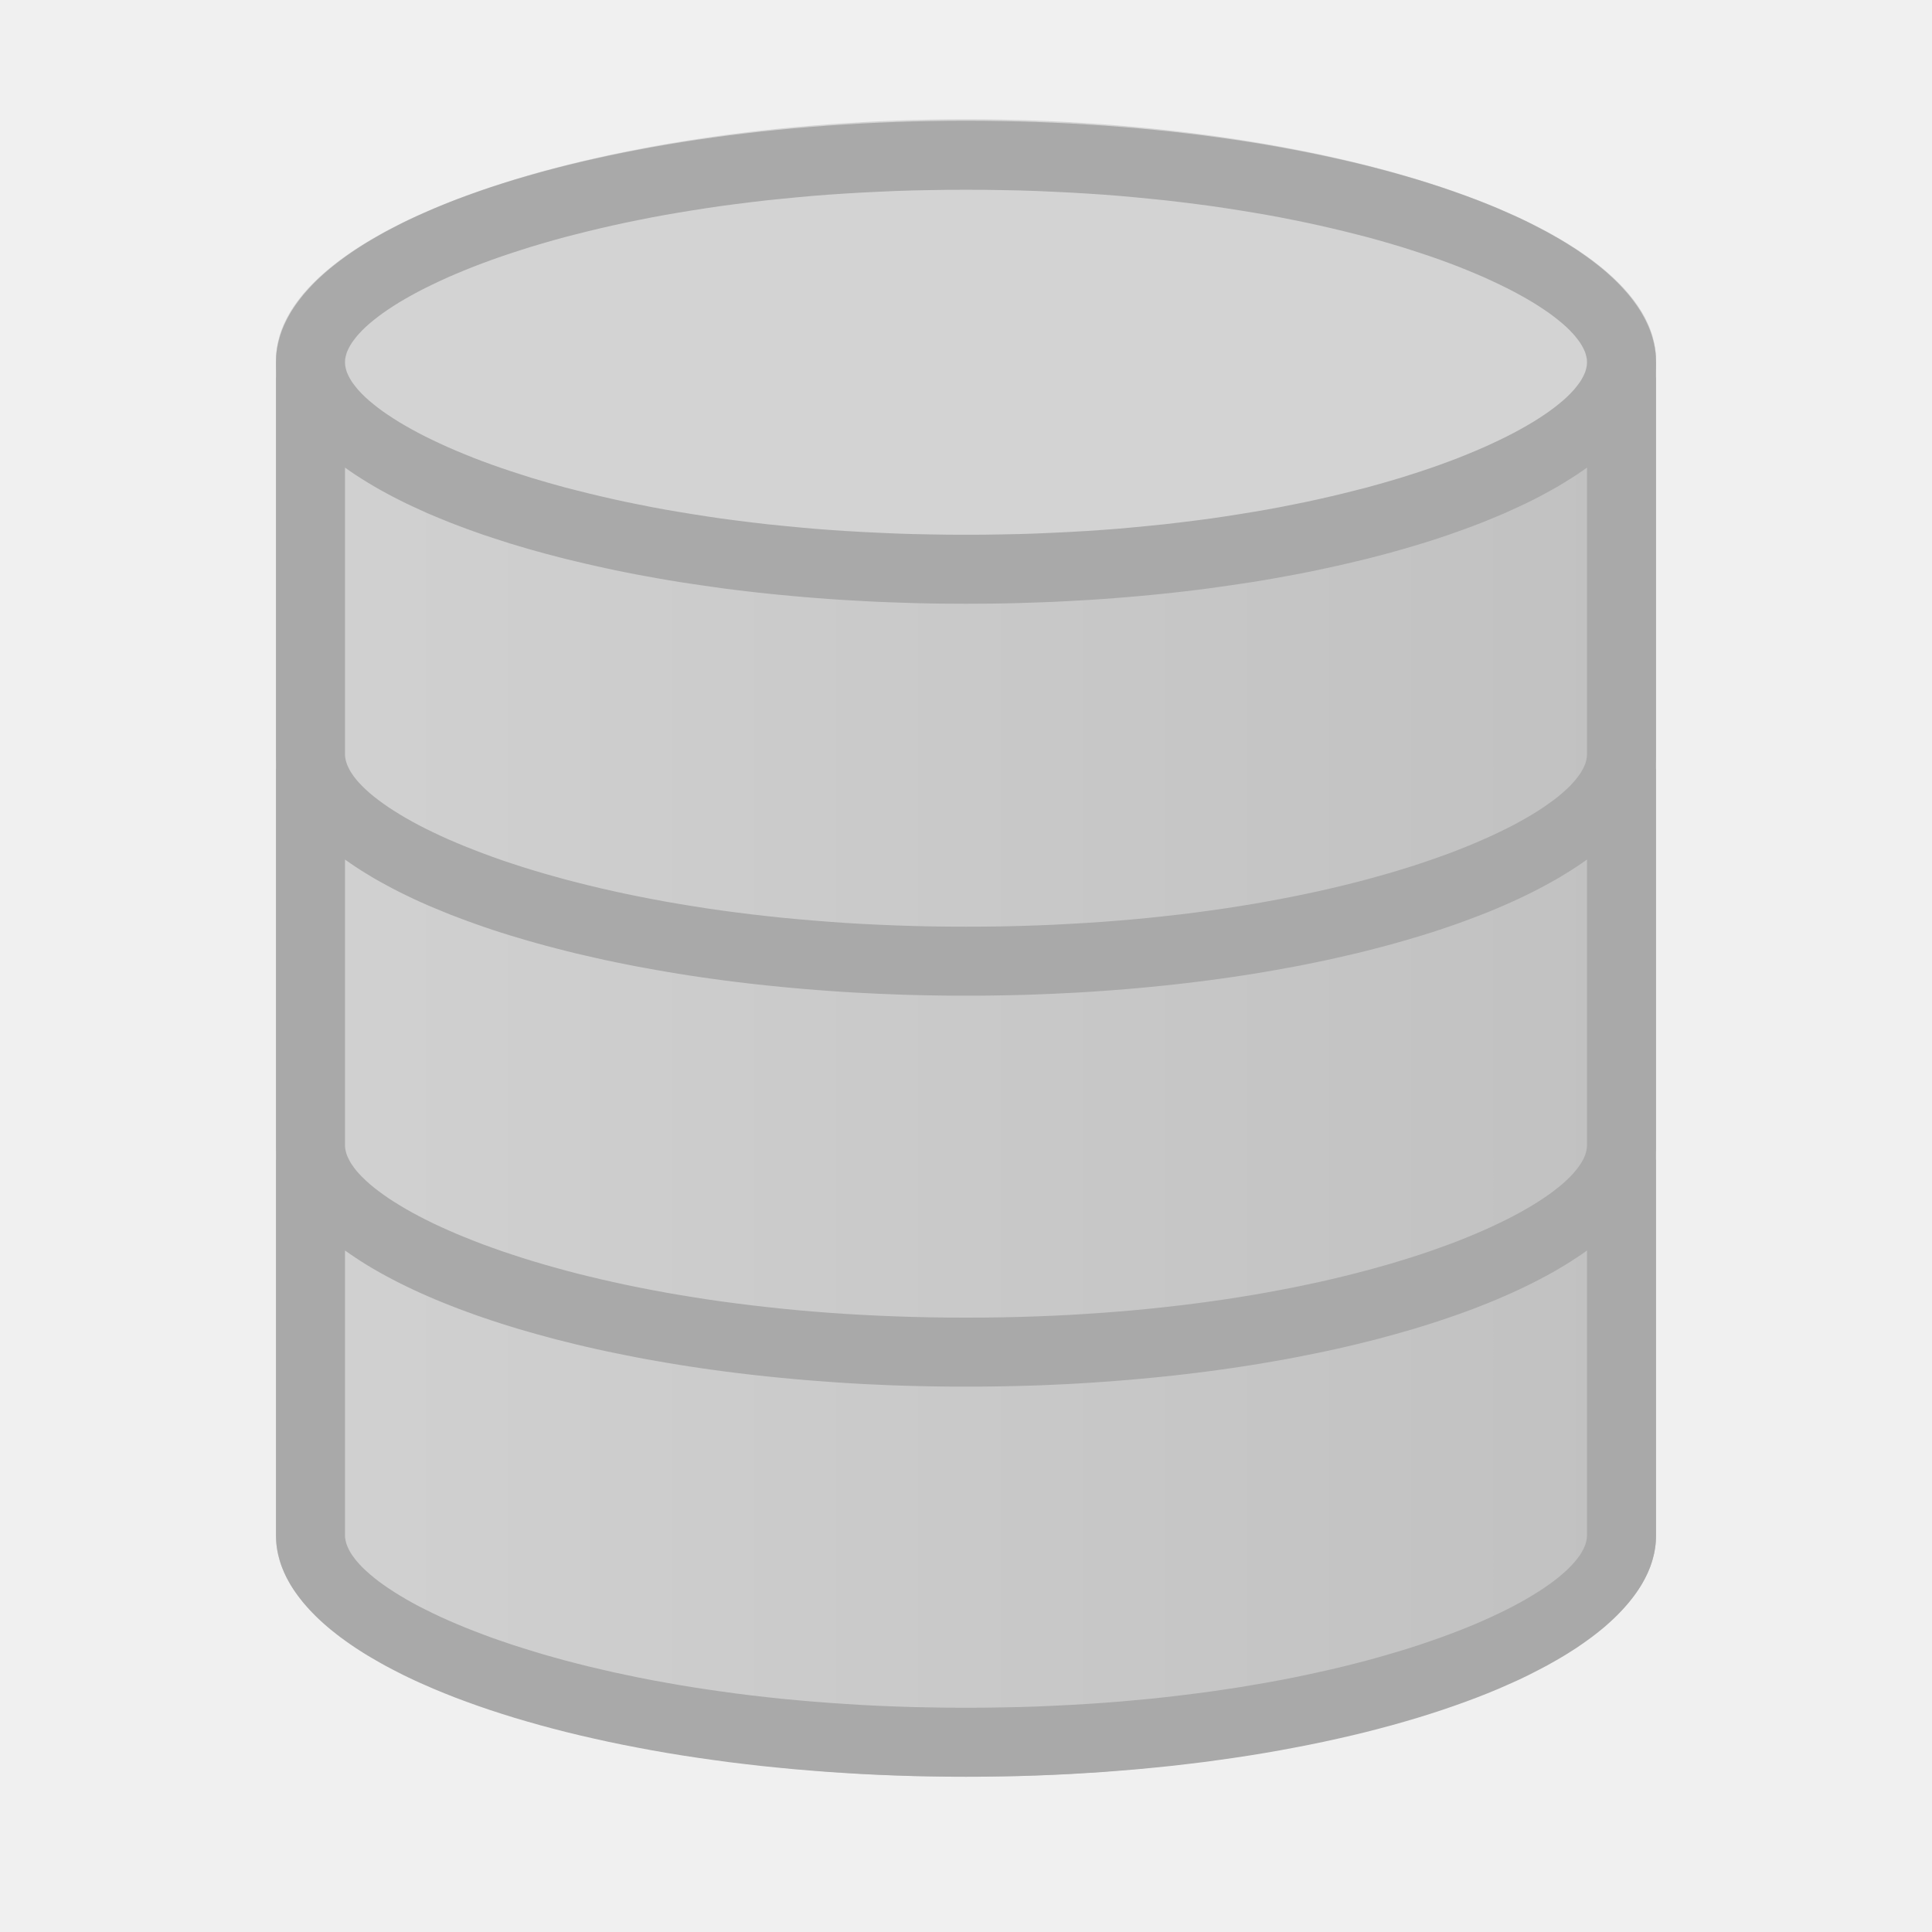
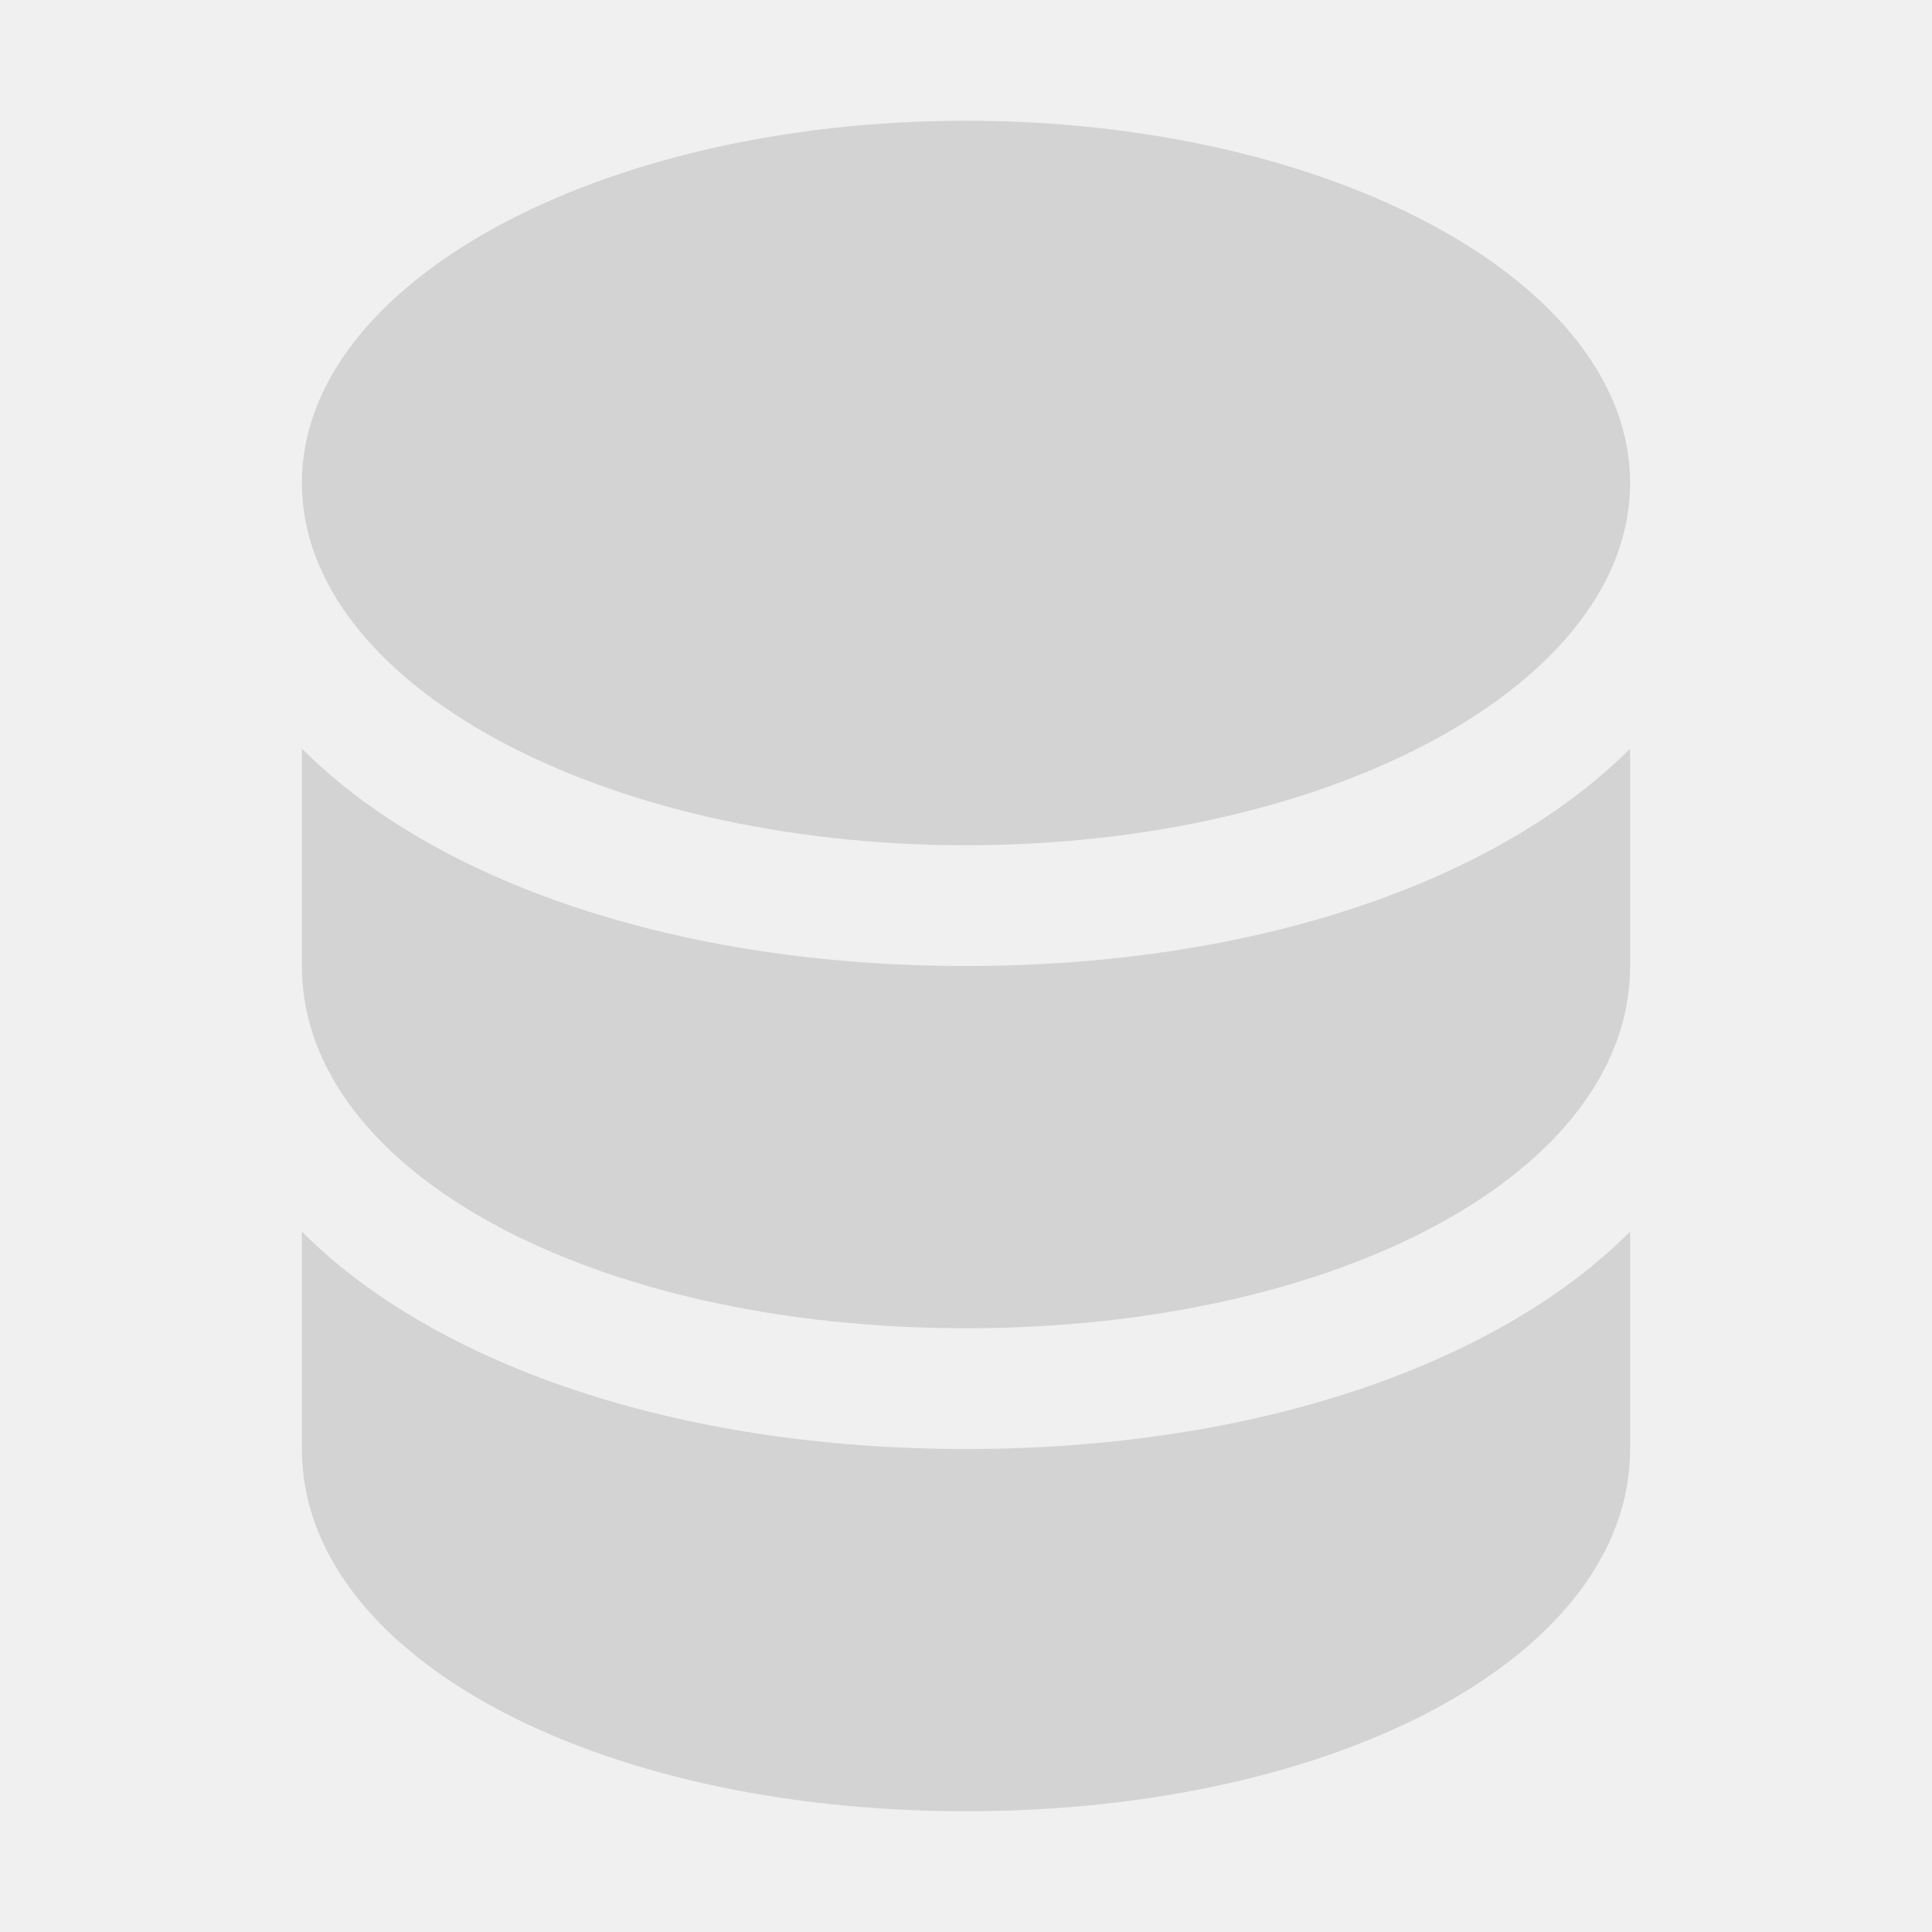
- <svg xmlns="http://www.w3.org/2000/svg" id="ftp-volume-icon" viewBox="0 0 56 56">
-   <defs>
-     <linearGradient id="linear-gradient" x1="0" y1="0" x2="50" y2="0" gradientUnits="userSpaceOnUse">
-       <stop offset="0" stop-color="lightgrey" />
-       <stop offset="1" stop-color="darkgrey" />
-     </linearGradient>
-   </defs>
-   <style>
- 		.volume-icon {
- 			fill: grey;
- 			fill:url(#linear-gradient);
- 		}
- 		.volume-outlines {
- 			fill: darkgrey;
- 			stroke-width: 0.5;
- 		}
- 		.volume-top {
- 			fill: lightgrey;
- 		}
- 		#ftp-volume-icon .volume-type path {
- 			fill: goldenrod;
- 		}
- 		.volume-type text {
- 			font-size: 14px; 
- 			font-family: Lucida Grande, sans-serif; 
- 			fill: white; 
- 			stroke: none;
- 		}
- 	</style>
-   <g class="volume-icon" transform="translate(0, 2.5)">
-     <path class="volume-body" transform="matrix(2,0,0,2,4,1)" d="m 22,15.055 v 5.458 C 22,22.438 17.345,24 12,24 6.656,24 2,22.438 2,20.513 v -5.458 c 2.418,1.738 7.005,3.256 10,3.256 3.006,0 7.588,-1.523 10,-3.256 z M 12,12.646 C 8.994,12.646 4.412,11.123 2,9.39 v 5.434 c 0,1.926 4.656,3.487 10,3.487 5.345,0 10,-1.562 10,-3.487 V 9.39 c -2.418,1.738 -7.005,3.256 -10,3.256 z M 12,0 C 6.656,0 2,1.562 2,3.488 2,5.414 6.656,6.975 12,6.975 17.345,6.975 22,5.413 22,3.488 22,1.562 17.345,0 12,0 Z m 0,6.975 C 8.994,6.975 4.412,5.452 2,3.719 v 5.44 c 0,1.926 4.656,3.487 10,3.487 5.345,0 10,-1.562 10,-3.487 V 3.719 C 19.582,5.457 14.995,6.975 12,6.975 Z" />
-     <path class="volume-top" transform="translate(28, 30.25), scale(2)" d="m0-14.646c-5.344 0-10 1.562-10 3.488s4.656 3.487 10 3.487c5.345 0 10-1.562 10-3.487 0-1.926-4.655-3.488-10-3.488z" />
-     <path class="volume-outlines" transform="translate(4, 1), scale(2)" d="M12.258.001l.256.004.255.005.253.008.251.01.249.012.247.015.246.016.242.019.241.02.239.023.236.024.233.027.231.028.229.031.225.032.223.034.22.036.217.038.214.04.211.041.208.043.205.045.201.046.198.048.194.05.191.051.187.053.183.054.18.056.175.057.172.059.168.06.163.061.16.063.155.064.15.066.074.033.073.033.071.034.07.034.069.035.068.035.067.035.066.035.064.036.064.036.062.036.06.036.06.037.058.037.058.037.055.038.055.038.053.038.052.038.051.039.05.039.048.039.047.039.045.04.044.04.043.04.041.04.04.041.039.041.037.041.036.041.034.041.033.042.032.042.03.042.029.042.027.042.026.043.024.043.023.043.021.043.02.043.018.044.017.043.015.044.013.044.012.044.011.045.009.044.007.045.006.045.004.045.002.045.001.045v17l-.001.045-.002.045-.004.045-.006.045-.007.045-.009.044-.011.045-.012.044-.013.044-.015.044-.017.043-.018.044-.02.043-.021.043-.023.043-.024.043-.026.043-.027.042-.029.042-.03.042-.032.042-.033.042-.034.041-.036.041-.037.041-.039.041-.04.041-.041.04-.043.04-.044.04-.045.04-.047.039-.048.039-.05.039-.051.039-.052.038-.053.038-.055.038-.055.038-.058.037-.058.037-.06.037-.06.036-.062.036-.064.036-.064.036-.066.035-.067.035-.068.035-.069.035-.07.034-.071.034-.073.033-.074.033-.15.066-.155.064-.16.063-.163.061-.168.06-.172.059-.175.057-.18.056-.183.054-.187.053-.191.051-.194.05-.198.048-.201.046-.205.045-.208.043-.211.041-.214.04-.217.038-.22.036-.223.034-.225.032-.229.031-.231.028-.233.027-.236.024-.239.023-.241.02-.242.019-.246.016-.247.015-.249.012-.251.01-.253.008-.255.005-.256.004-.258.001-.258-.001-.256-.004-.255-.005-.253-.008-.251-.01-.249-.012-.247-.015-.245-.016-.243-.019-.241-.02-.238-.023-.236-.024-.234-.027-.231-.028-.228-.031-.226-.032-.223-.034-.22-.036-.217-.038-.214-.04-.211-.041-.208-.043-.204-.045-.201-.046-.198-.048-.195-.05-.19-.051-.187-.053-.184-.054-.179-.056-.176-.057-.172-.059-.167-.06-.164-.061-.159-.063-.155-.064-.151-.066-.074-.033-.072-.033-.072-.034-.07-.034-.069-.035-.068-.035-.067-.035-.066-.035-.064-.036-.063-.036-.062-.036-.061-.036-.06-.037-.058-.037-.057-.037-.056-.038-.055-.038-.053-.038-.052-.038-.051-.039-.049-.039-.049-.039-.046-.039-.046-.04-.044-.04-.043-.04-.041-.04-.04-.041-.039-.041-.037-.041-.036-.041-.034-.041-.033-.042-.032-.042-.03-.042-.029-.042-.027-.042-.026-.043-.024-.043-.023-.043-.021-.043-.02-.043-.018-.044-.017-.043-.015-.044-.013-.044-.012-.044-.011-.045-.009-.044-.007-.045-.006-.045-.004-.045-.002-.045-.001-.045v-17l.001-.045.002-.045.004-.045.006-.045.007-.045.009-.044.011-.045.012-.044.013-.044.015-.044.017-.043.018-.044.02-.043.021-.043.023-.043.024-.043.026-.043.027-.042.029-.042.03-.042.032-.042.033-.042.034-.041.036-.041.037-.041.039-.041.04-.041.041-.04.043-.04.044-.04.046-.04.046-.039.049-.039.049-.039.051-.039.052-.038.053-.038.055-.038.056-.038.057-.037.058-.037.06-.037.061-.036.062-.036.063-.036.064-.036.066-.035.067-.035.068-.035.069-.035.07-.034.072-.034.072-.033.074-.033.151-.066.155-.064.159-.063.164-.061.167-.06.172-.059.176-.057.179-.056.184-.054.187-.053.19-.051.195-.05.198-.048.201-.046.204-.045.208-.043.211-.041.214-.04.217-.038.22-.036.223-.034.226-.032.228-.031.231-.028.234-.027.236-.024.238-.023.241-.02.243-.019.245-.016.247-.015.249-.012.251-.01.253-.008.255-.005.256-.004.258-.001.258.001zm-9.258 20.499v.01l.001.021.003.021.004.022.005.021.006.022.007.022.009.023.01.022.011.023.012.023.013.023.015.023.016.024.017.023.018.024.019.024.021.024.022.025.023.024.024.025.052.049.056.05.061.051.066.051.07.051.075.051.079.052.084.052.088.052.092.052.097.052.102.051.105.052.11.052.114.051.119.051.123.051.127.05.131.05.135.05.139.048.144.049.147.047.152.047.155.047.16.045.163.045.167.043.171.043.176.041.178.041.183.039.187.039.19.037.194.035.197.035.202.033.204.031.209.03.212.029.216.027.219.025.222.024.226.021.23.02.233.018.236.016.24.015.243.012.246.01.249.008.253.005.256.004.259.001.26-.001.257-.004.254-.005.25-.008.247-.011.244-.012.241-.014.237-.016.233-.018.231-.021.226-.021.224-.024.22-.026.216-.027.212-.028.21-.031.205-.031.202-.034.198-.034.194-.036.191-.037.187-.039.183-.04.179-.04.175-.042.172-.043.168-.044.163-.045.16-.046.155-.046.152-.047.148-.048.143-.049.139-.049.136-.05.131-.05.126-.05.123-.051.118-.052.114-.051.11-.052.106-.052.101-.052.096-.052.092-.052.088-.053.083-.051.079-.052.074-.052.07-.051.065-.051.06-.051.056-.05.051-.05.023-.024.023-.025.021-.024.02-.024.019-.024.018-.024.017-.024.015-.023.014-.024.013-.023.012-.023.01-.023.01-.022.008-.022.006-.022.006-.022.004-.022.004-.021.001-.021.001-.021v-4.127l-.077.055-.08.053-.083.054-.085.053-.087.052-.09.052-.093.051-.095.05-.097.05-.1.049-.102.049-.105.048-.106.047-.109.047-.111.046-.114.045-.115.045-.118.044-.12.043-.122.042-.124.042-.126.041-.128.04-.13.04-.132.038-.134.038-.135.037-.138.037-.139.035-.142.035-.143.034-.144.033-.147.032-.148.031-.15.03-.151.03-.153.029-.154.027-.156.027-.158.026-.159.025-.161.024-.162.023-.163.022-.165.021-.166.02-.167.019-.169.018-.169.017-.171.016-.173.015-.173.014-.175.013-.175.012-.177.011-.178.01-.179.008-.179.008-.181.006-.182.005-.182.004-.184.003-.184.002h-.37l-.184-.002-.184-.003-.182-.004-.182-.005-.181-.006-.179-.008-.179-.008-.178-.01-.176-.011-.176-.012-.175-.013-.173-.014-.172-.015-.171-.016-.17-.017-.169-.018-.167-.019-.166-.02-.165-.021-.163-.022-.162-.023-.161-.024-.159-.025-.157-.026-.156-.027-.155-.027-.153-.029-.151-.03-.15-.03-.148-.031-.146-.032-.145-.033-.143-.034-.141-.035-.14-.035-.137-.037-.136-.037-.134-.038-.132-.038-.13-.04-.128-.04-.126-.041-.124-.042-.122-.042-.12-.044-.117-.043-.116-.045-.113-.045-.112-.046-.109-.047-.106-.047-.105-.048-.102-.049-.1-.049-.097-.05-.095-.05-.093-.052-.09-.051-.087-.052-.085-.053-.083-.054-.08-.054-.077-.054v4.127zm0-5.654v.011l.001.021.003.021.004.021.005.022.006.022.007.022.009.022.01.022.011.023.012.023.013.023.015.024.016.023.017.024.018.024.019.024.021.024.022.024.023.025.024.024.052.05.056.05.061.05.066.051.07.051.075.052.079.051.084.052.088.052.092.052.097.052.102.052.105.052.11.051.114.051.119.052.123.05.127.051.131.05.135.049.139.049.144.048.147.048.152.047.155.046.16.045.163.045.167.044.171.042.176.042.178.04.183.04.187.038.19.037.194.036.197.034.202.033.204.032.209.03.212.028.216.027.219.025.222.024.226.022.23.02.233.018.236.016.24.014.243.012.246.01.249.008.253.006.256.003.259.001.26-.001.257-.003.254-.006.25-.008.247-.01.244-.012.241-.015.237-.016.233-.018.231-.02.226-.022.224-.024.22-.025.216-.027.212-.029.21-.03.205-.032.202-.033.198-.035.194-.036.191-.037.187-.039.183-.039.179-.041.175-.042.172-.043.168-.044.163-.045.16-.045.155-.047.152-.047.148-.048.143-.048.139-.05.136-.049.131-.05.126-.051.123-.051.118-.051.114-.052.11-.052.106-.052.101-.052.096-.052.092-.052.088-.052.083-.052.079-.052.074-.051.07-.052.065-.051.06-.05.056-.051.051-.049.023-.025.023-.024.021-.025.02-.024.019-.024.018-.024.017-.024.015-.023.014-.023.013-.024.012-.022.01-.023.01-.023.008-.022.006-.022.006-.022.004-.021.004-.022.001-.021.001-.021v-4.139l-.077.054-.08.054-.083.054-.085.052-.087.053-.09.051-.093.051-.095.051-.097.05-.1.049-.102.049-.105.048-.106.047-.109.047-.111.046-.114.045-.115.044-.118.044-.12.044-.122.042-.124.042-.126.041-.128.04-.13.039-.132.039-.134.038-.135.037-.138.036-.139.036-.142.035-.143.033-.144.033-.147.033-.148.031-.15.03-.151.03-.153.028-.154.028-.156.027-.158.026-.159.025-.161.024-.162.023-.163.022-.165.021-.166.02-.167.019-.169.018-.169.017-.171.016-.173.015-.173.014-.175.013-.175.012-.177.011-.178.009-.179.009-.179.007-.181.007-.182.005-.182.004-.184.003-.184.002h-.37l-.184-.002-.184-.003-.182-.004-.182-.005-.181-.007-.179-.007-.179-.009-.178-.009-.176-.011-.176-.012-.175-.013-.173-.014-.172-.015-.171-.016-.17-.017-.169-.018-.167-.019-.166-.02-.165-.021-.163-.022-.162-.023-.161-.024-.159-.025-.157-.026-.156-.027-.155-.028-.153-.028-.151-.03-.15-.03-.148-.031-.146-.033-.145-.033-.143-.033-.141-.035-.14-.036-.137-.036-.136-.037-.134-.038-.132-.039-.13-.039-.128-.04-.126-.041-.124-.042-.122-.043-.12-.043-.117-.044-.116-.044-.113-.046-.112-.046-.109-.046-.106-.047-.105-.048-.102-.049-.1-.049-.097-.05-.095-.051-.093-.051-.09-.051-.087-.053-.085-.052-.083-.054-.08-.054-.077-.054v4.139zm0-5.666v.011l.001.02.003.022.004.021.005.022.006.021.007.022.009.023.01.022.011.023.012.023.013.023.015.023.016.024.017.024.018.023.019.024.021.025.022.024.023.024.024.025.052.05.056.05.061.05.066.051.07.051.075.052.079.051.084.052.088.052.092.052.097.052.102.052.105.051.11.052.114.051.119.051.123.051.127.05.131.05.135.05.139.049.144.048.147.048.152.047.155.046.16.045.163.045.167.043.171.043.176.042.178.04.183.04.187.038.19.037.194.036.197.034.202.033.204.032.209.03.212.028.216.027.219.025.222.024.226.021.23.02.233.018.236.017.24.014.243.012.246.01.249.008.253.006.256.003.259.001.26-.001.257-.003.254-.006.25-.008.247-.01.244-.013.241-.014.237-.016.233-.018.231-.02.226-.022.224-.024.22-.025.216-.027.212-.029.21-.03.205-.032.202-.033.198-.035.194-.036.191-.037.187-.039.183-.039.179-.041.175-.042.172-.043.168-.044.163-.045.16-.045.155-.047.152-.047.148-.048.143-.049.139-.049.136-.049.131-.051.126-.05.123-.051.118-.052.114-.051.11-.052.106-.052.101-.052.096-.052.092-.052.088-.052.083-.052.079-.052.074-.052.07-.051.065-.051.06-.051.056-.05.051-.049.023-.025.023-.025.021-.024.02-.024.019-.024.018-.024.017-.024.015-.023.014-.024.013-.023.012-.023.01-.022.01-.023.008-.022.006-.022.006-.022.004-.022.004-.021.001-.021.001-.021v-4.153l-.077.054-.08.054-.083.053-.085.053-.087.053-.09.051-.093.051-.095.051-.097.05-.1.049-.102.048-.105.048-.106.048-.109.046-.111.046-.114.046-.115.044-.118.044-.12.043-.122.043-.124.042-.126.041-.128.04-.13.039-.132.039-.134.038-.135.037-.138.036-.139.036-.142.034-.143.034-.144.033-.147.032-.148.032-.15.03-.151.03-.153.028-.154.028-.156.027-.158.026-.159.024-.161.024-.162.023-.163.023-.165.021-.166.02-.167.019-.169.018-.169.017-.171.016-.173.015-.173.014-.175.013-.175.012-.177.01-.178.01-.179.009-.179.007-.181.006-.182.006-.182.004-.184.003-.184.001-.185.001-.185-.001-.184-.001-.184-.003-.182-.004-.182-.006-.181-.006-.179-.007-.179-.009-.178-.01-.176-.01-.176-.012-.175-.013-.173-.014-.172-.015-.171-.016-.17-.017-.169-.018-.167-.019-.166-.02-.165-.021-.163-.023-.162-.023-.161-.024-.159-.024-.157-.026-.156-.027-.155-.028-.153-.028-.151-.03-.15-.03-.148-.032-.146-.032-.145-.033-.143-.034-.141-.034-.14-.036-.137-.036-.136-.037-.134-.038-.132-.039-.13-.039-.128-.041-.126-.041-.124-.041-.122-.043-.12-.043-.117-.044-.116-.044-.113-.046-.112-.046-.109-.046-.106-.048-.105-.048-.102-.048-.1-.05-.097-.049-.095-.051-.093-.051-.09-.052-.087-.052-.085-.053-.083-.053-.08-.054-.077-.054v4.153zm8.74-8.179l-.257.004-.254.005-.25.008-.247.011-.244.012-.241.014-.237.016-.233.018-.231.021-.226.022-.224.023-.22.026-.216.027-.212.028-.21.031-.205.032-.202.033-.198.034-.194.036-.191.038-.187.038-.183.04-.179.041-.175.042-.172.043-.168.043-.163.045-.16.046-.155.046-.152.048-.148.048-.143.048-.139.049-.136.05-.131.05-.126.051-.123.051-.118.051-.114.052-.11.052-.106.052-.101.052-.096.052-.092.052-.088.052-.083.052-.079.052-.074.051-.07.052-.065.051-.06.05-.056.05-.051.05-.023.025-.023.024-.021.024-.02.025-.019.024-.018.024-.017.023-.015.024-.014.023-.013.023-.012.023-.01.023-.01.022-.008.022-.006.023-.006.021-.004.022-.004.021-.001.021-.001.021.001.021.001.021.004.021.004.022.006.021.006.023.008.022.01.022.01.023.012.023.013.023.014.023.015.024.017.023.018.024.019.024.02.025.021.024.023.024.023.025.051.05.056.05.06.05.065.051.07.052.074.051.079.052.083.052.088.052.092.052.096.052.101.052.106.052.11.052.114.052.118.051.123.051.126.051.131.05.136.05.139.049.143.048.148.048.152.048.155.046.16.046.163.045.168.043.172.043.175.042.179.041.183.04.187.038.191.038.194.036.198.034.202.033.205.032.21.031.212.028.216.027.22.026.224.023.226.022.231.021.233.018.237.016.241.014.244.012.247.011.25.008.254.005.257.004.26.001.26-.001.257-.004.254-.005.25-.008.247-.011.244-.012.241-.014.237-.016.233-.018.231-.021.226-.022.224-.023.22-.026.216-.027.212-.028.21-.031.205-.032.202-.033.198-.034.194-.036.191-.038.187-.038.183-.04.179-.041.175-.042.172-.043.168-.043.163-.045.16-.046.155-.046.152-.048.148-.048.143-.048.139-.049.136-.05.131-.05.126-.051.123-.051.118-.051.114-.052.11-.052.106-.052.101-.052.096-.052.092-.052.088-.052.083-.052.079-.052.074-.051.07-.052.065-.051.06-.05.056-.05.051-.05.023-.025.023-.024.021-.024.02-.025.019-.024.018-.024.017-.023.015-.024.014-.023.013-.023.012-.023.01-.023.01-.022.008-.022.006-.023.006-.021.004-.022.004-.021.001-.021.001-.021-.001-.021-.001-.021-.004-.021-.004-.022-.006-.021-.006-.023-.008-.022-.01-.022-.01-.023-.012-.023-.013-.023-.014-.023-.015-.024-.017-.023-.018-.024-.019-.024-.02-.025-.021-.024-.023-.024-.023-.025-.051-.05-.056-.05-.06-.05-.065-.051-.07-.052-.074-.051-.079-.052-.083-.052-.088-.052-.092-.052-.096-.052-.101-.052-.106-.052-.11-.052-.114-.052-.118-.051-.123-.051-.126-.051-.131-.05-.136-.05-.139-.049-.143-.048-.148-.048-.152-.048-.155-.046-.16-.046-.163-.045-.168-.043-.172-.043-.175-.042-.179-.041-.183-.04-.187-.038-.191-.038-.194-.036-.198-.034-.202-.033-.205-.032-.21-.031-.212-.028-.216-.027-.22-.026-.224-.023-.226-.022-.231-.021-.233-.018-.237-.016-.241-.014-.244-.012-.247-.011-.25-.008-.254-.005-.257-.004-.26-.001-.26.001z" />
-   </g>
+ <svg xmlns="http://www.w3.org/2000/svg" viewBox="0 0 32 32">
+   <path d="M5,12.4V16c0,3.4,4.8,6,11,6s11-2.6,11-6v-3.6c-2.2,2.2-6.2,3.6-11,3.6S7.2,14.6,5,12.4z" fill="lightgrey" />
+   <path d="M5,20.4V24c0,3.4,4.8,6,11,6s11-2.6,11-6v-3.6c-2.2,2.2-6.2,3.6-11,3.6S7.2,22.6,5,20.4z" fill="lightgrey" />
+   <ellipse cx="16" cy="8" rx="11" ry="6" fill="lightgrey" />
</svg>
